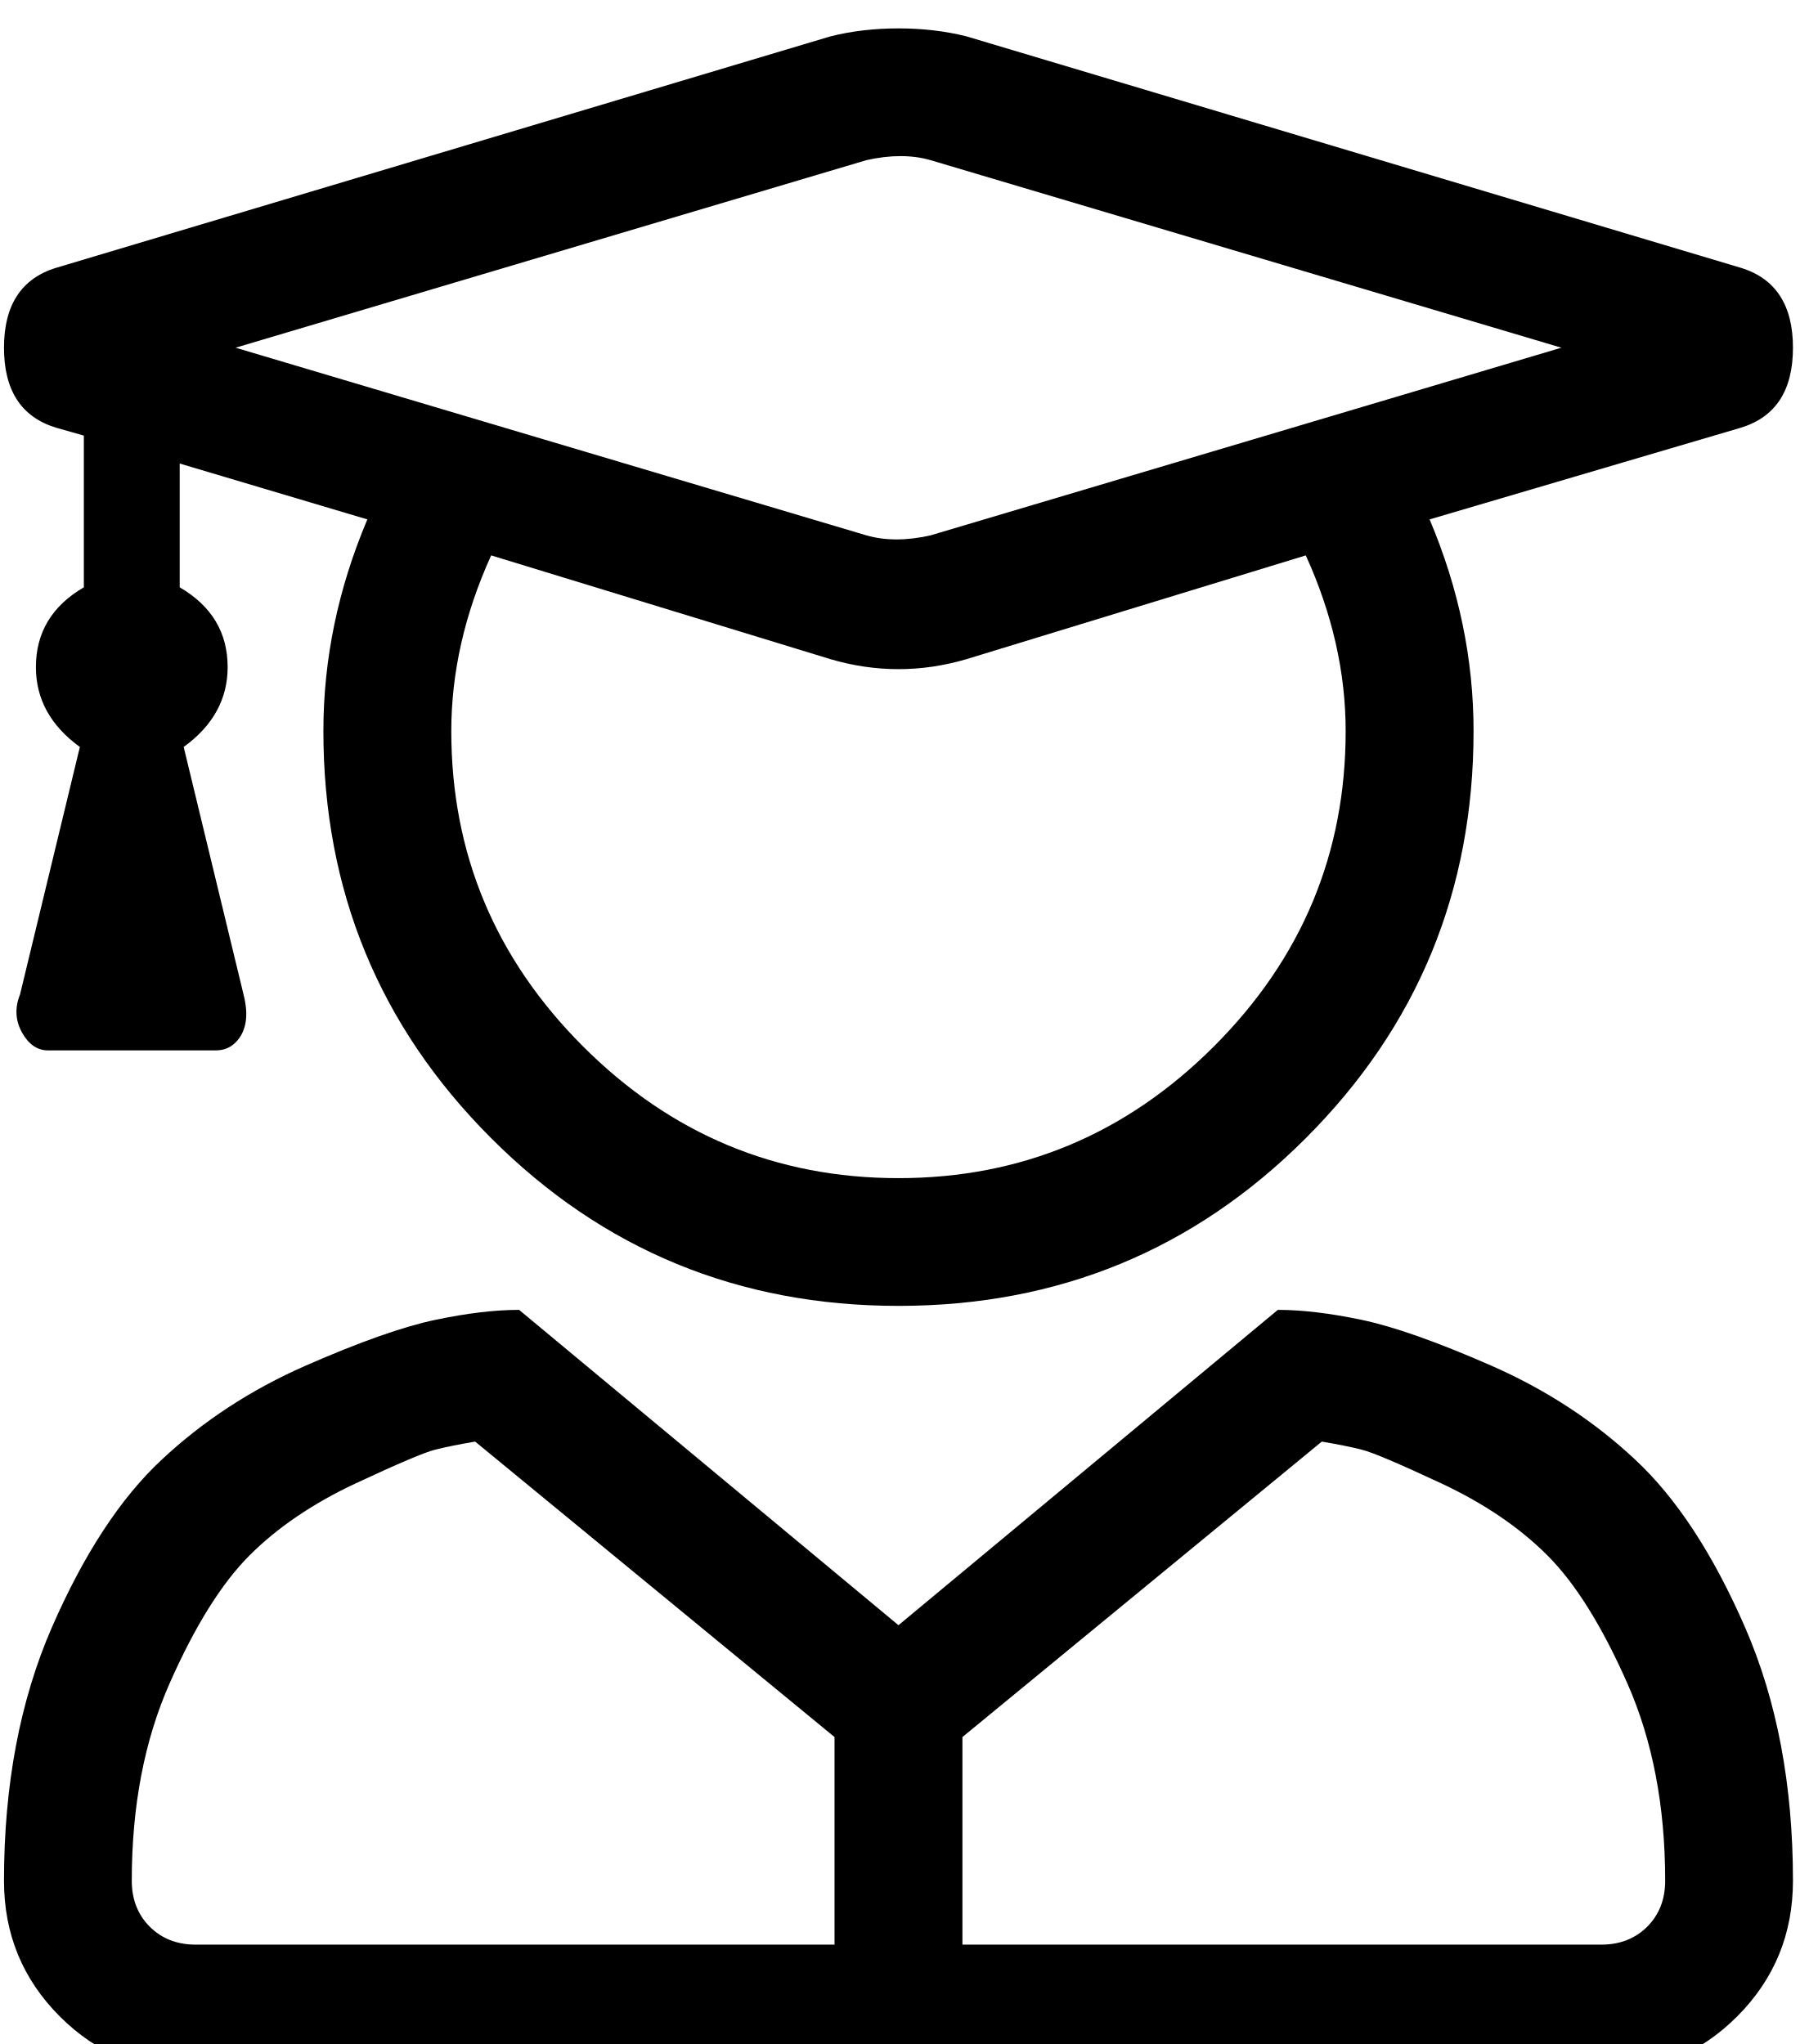
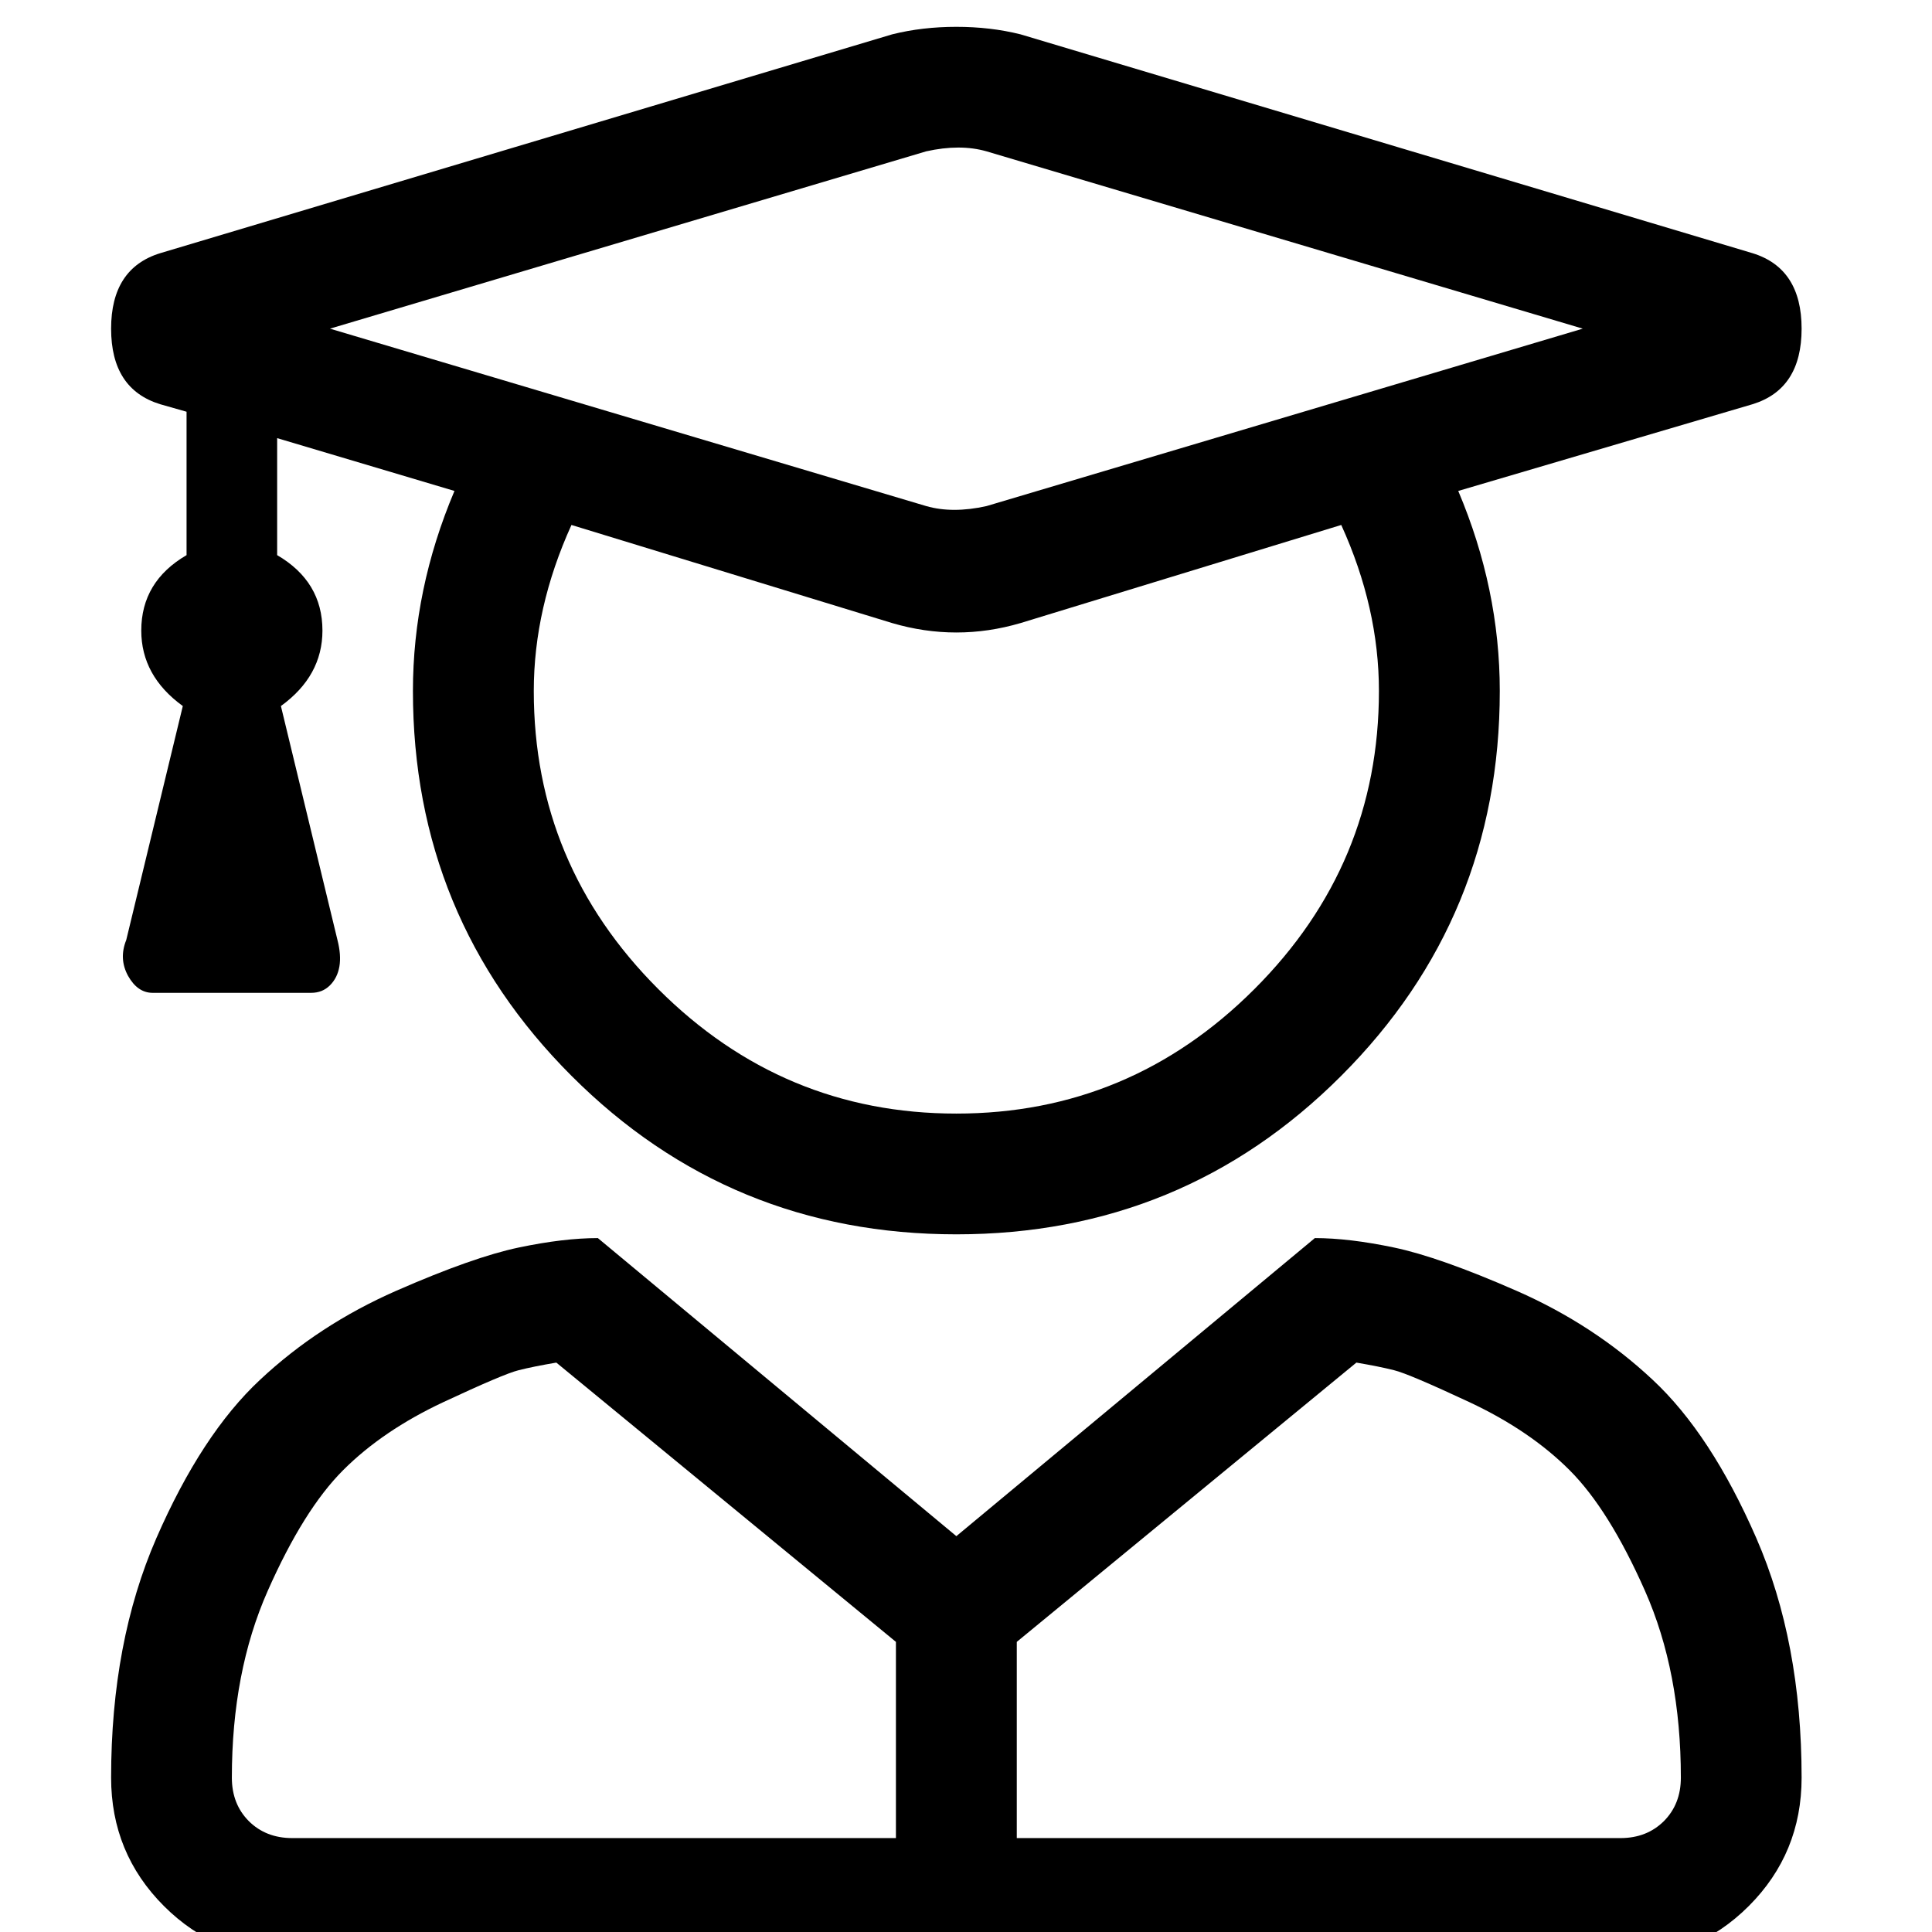
- <svg xmlns="http://www.w3.org/2000/svg" width="16px" height="18px" viewBox="0 0 16 18" version="1.1">
+ <svg xmlns="http://www.w3.org/2000/svg" width="1em" height="1em" viewBox="0 0 16 18" version="1.1">
  <g id="icon-students" stroke="none" stroke-width="1" fill="none" fill-rule="evenodd">
    <g id="" transform="translate(0.035156, 0.25)" fill="currentColor" fill-rule="nonzero">
      <path d="M11.215,11.285 C11.426,11.285 11.672,11.314 11.953,11.373 C12.234,11.432 12.615,11.566 13.096,11.777 C13.576,11.988 13.998,12.264 14.361,12.604 C14.725,12.943 15.047,13.436 15.328,14.08 C15.609,14.725 15.75,15.469 15.75,16.312 C15.75,16.781 15.586,17.18 15.258,17.508 C14.93,17.836 14.531,18 14.062,18 L1.688,18 C1.219,18 0.82,17.836 0.492,17.508 C0.164,17.18 0,16.781 0,16.312 C0,15.469 0.141,14.725 0.422,14.08 C0.703,13.436 1.025,12.943 1.389,12.604 C1.752,12.264 2.174,11.988 2.654,11.777 C3.135,11.566 3.516,11.432 3.797,11.373 C4.078,11.314 4.324,11.285 4.535,11.285 L7.875,14.062 L11.215,11.285 Z M7.312,16.875 L7.312,15.047 L4.148,12.445 C4.008,12.469 3.891,12.492 3.797,12.516 C3.703,12.539 3.469,12.639 3.094,12.814 C2.719,12.99 2.408,13.201 2.162,13.447 C1.916,13.693 1.682,14.068 1.459,14.572 C1.236,15.076 1.125,15.656 1.125,16.312 C1.125,16.477 1.178,16.611 1.283,16.717 C1.389,16.822 1.523,16.875 1.688,16.875 L7.312,16.875 Z M14.625,16.312 C14.625,15.656 14.514,15.076 14.291,14.572 C14.068,14.068 13.834,13.693 13.588,13.447 C13.342,13.201 13.031,12.99 12.656,12.814 C12.281,12.639 12.047,12.539 11.953,12.516 C11.859,12.492 11.742,12.469 11.602,12.445 L8.438,15.047 L8.438,16.875 L14.062,16.875 C14.227,16.875 14.361,16.822 14.467,16.717 C14.572,16.611 14.625,16.477 14.625,16.312 Z M0.457,3.516 C0.152,3.422 0,3.188 0,2.812 C0,2.438 0.152,2.203 0.457,2.109 L7.277,0.07 C7.465,0.023 7.664,0 7.875,0 C8.086,0 8.285,0.023 8.473,0.07 L15.293,2.109 C15.598,2.203 15.75,2.438 15.75,2.812 C15.75,3.188 15.598,3.422 15.293,3.516 L12.551,4.324 C12.809,4.934 12.938,5.555 12.938,6.188 C12.938,7.594 12.445,8.789 11.461,9.773 C10.477,10.758 9.281,11.25 7.875,11.25 C6.469,11.25 5.273,10.758 4.289,9.773 C3.305,8.789 2.812,7.594 2.812,6.188 C2.812,5.555 2.941,4.934 3.199,4.324 L1.547,3.832 L1.547,4.922 C1.828,5.086 1.969,5.32 1.969,5.625 C1.969,5.906 1.84,6.141 1.582,6.328 L2.109,8.508 C2.133,8.602 2.139,8.684 2.127,8.754 C2.115,8.824 2.086,8.883 2.039,8.93 C1.992,8.977 1.934,9 1.863,9 L0.387,9 C0.293,9 0.217,8.947 0.158,8.842 C0.1,8.736 0.094,8.625 0.141,8.508 L0.668,6.328 C0.41,6.141 0.281,5.906 0.281,5.625 C0.281,5.32 0.422,5.086 0.703,4.922 L0.703,3.586 L0.457,3.516 Z M5.098,8.965 C5.871,9.738 6.797,10.125 7.875,10.125 C8.953,10.125 9.879,9.738 10.652,8.965 C11.426,8.191 11.812,7.266 11.812,6.188 C11.812,5.672 11.695,5.156 11.461,4.641 L8.473,5.555 C8.074,5.672 7.676,5.672 7.277,5.555 L4.289,4.641 C4.055,5.156 3.938,5.672 3.938,6.188 C3.938,7.266 4.324,8.191 5.098,8.965 Z M7.594,1.16 L2.039,2.812 L7.594,4.465 C7.758,4.512 7.945,4.512 8.156,4.465 L13.711,2.812 L8.156,1.16 C7.992,1.113 7.805,1.113 7.594,1.16 Z" id="Shape" />
    </g>
  </g>
</svg>
